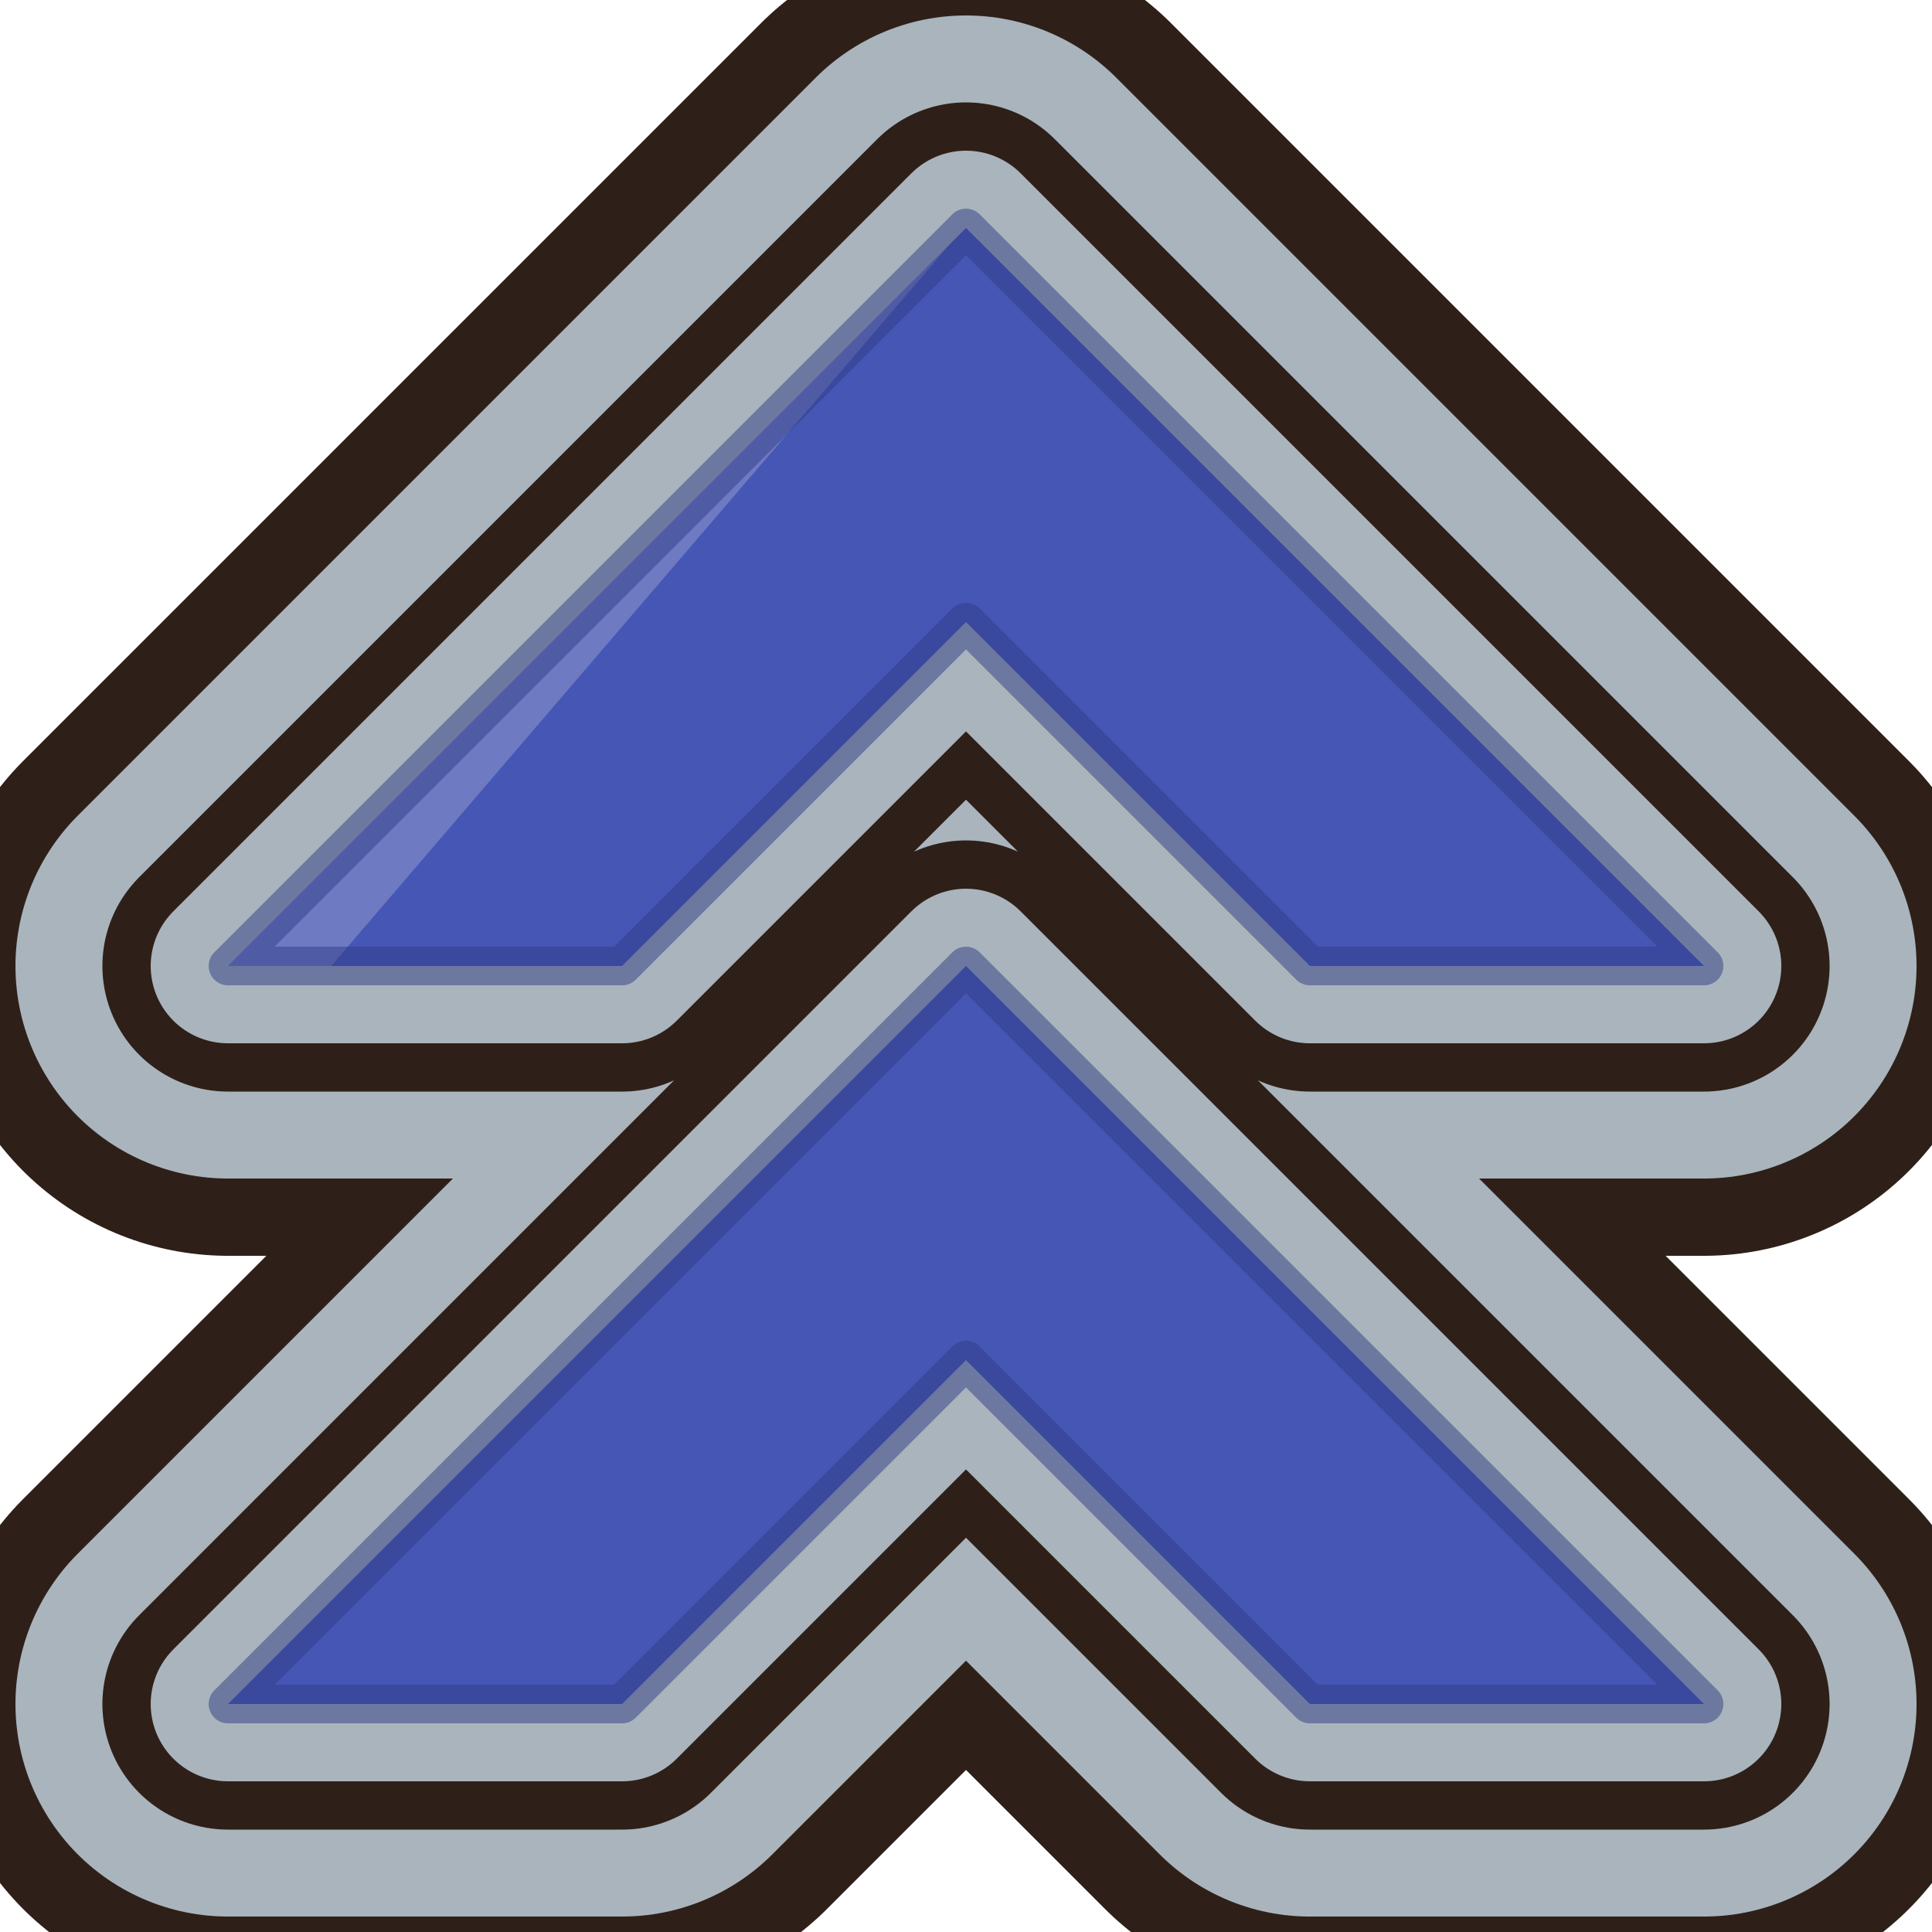
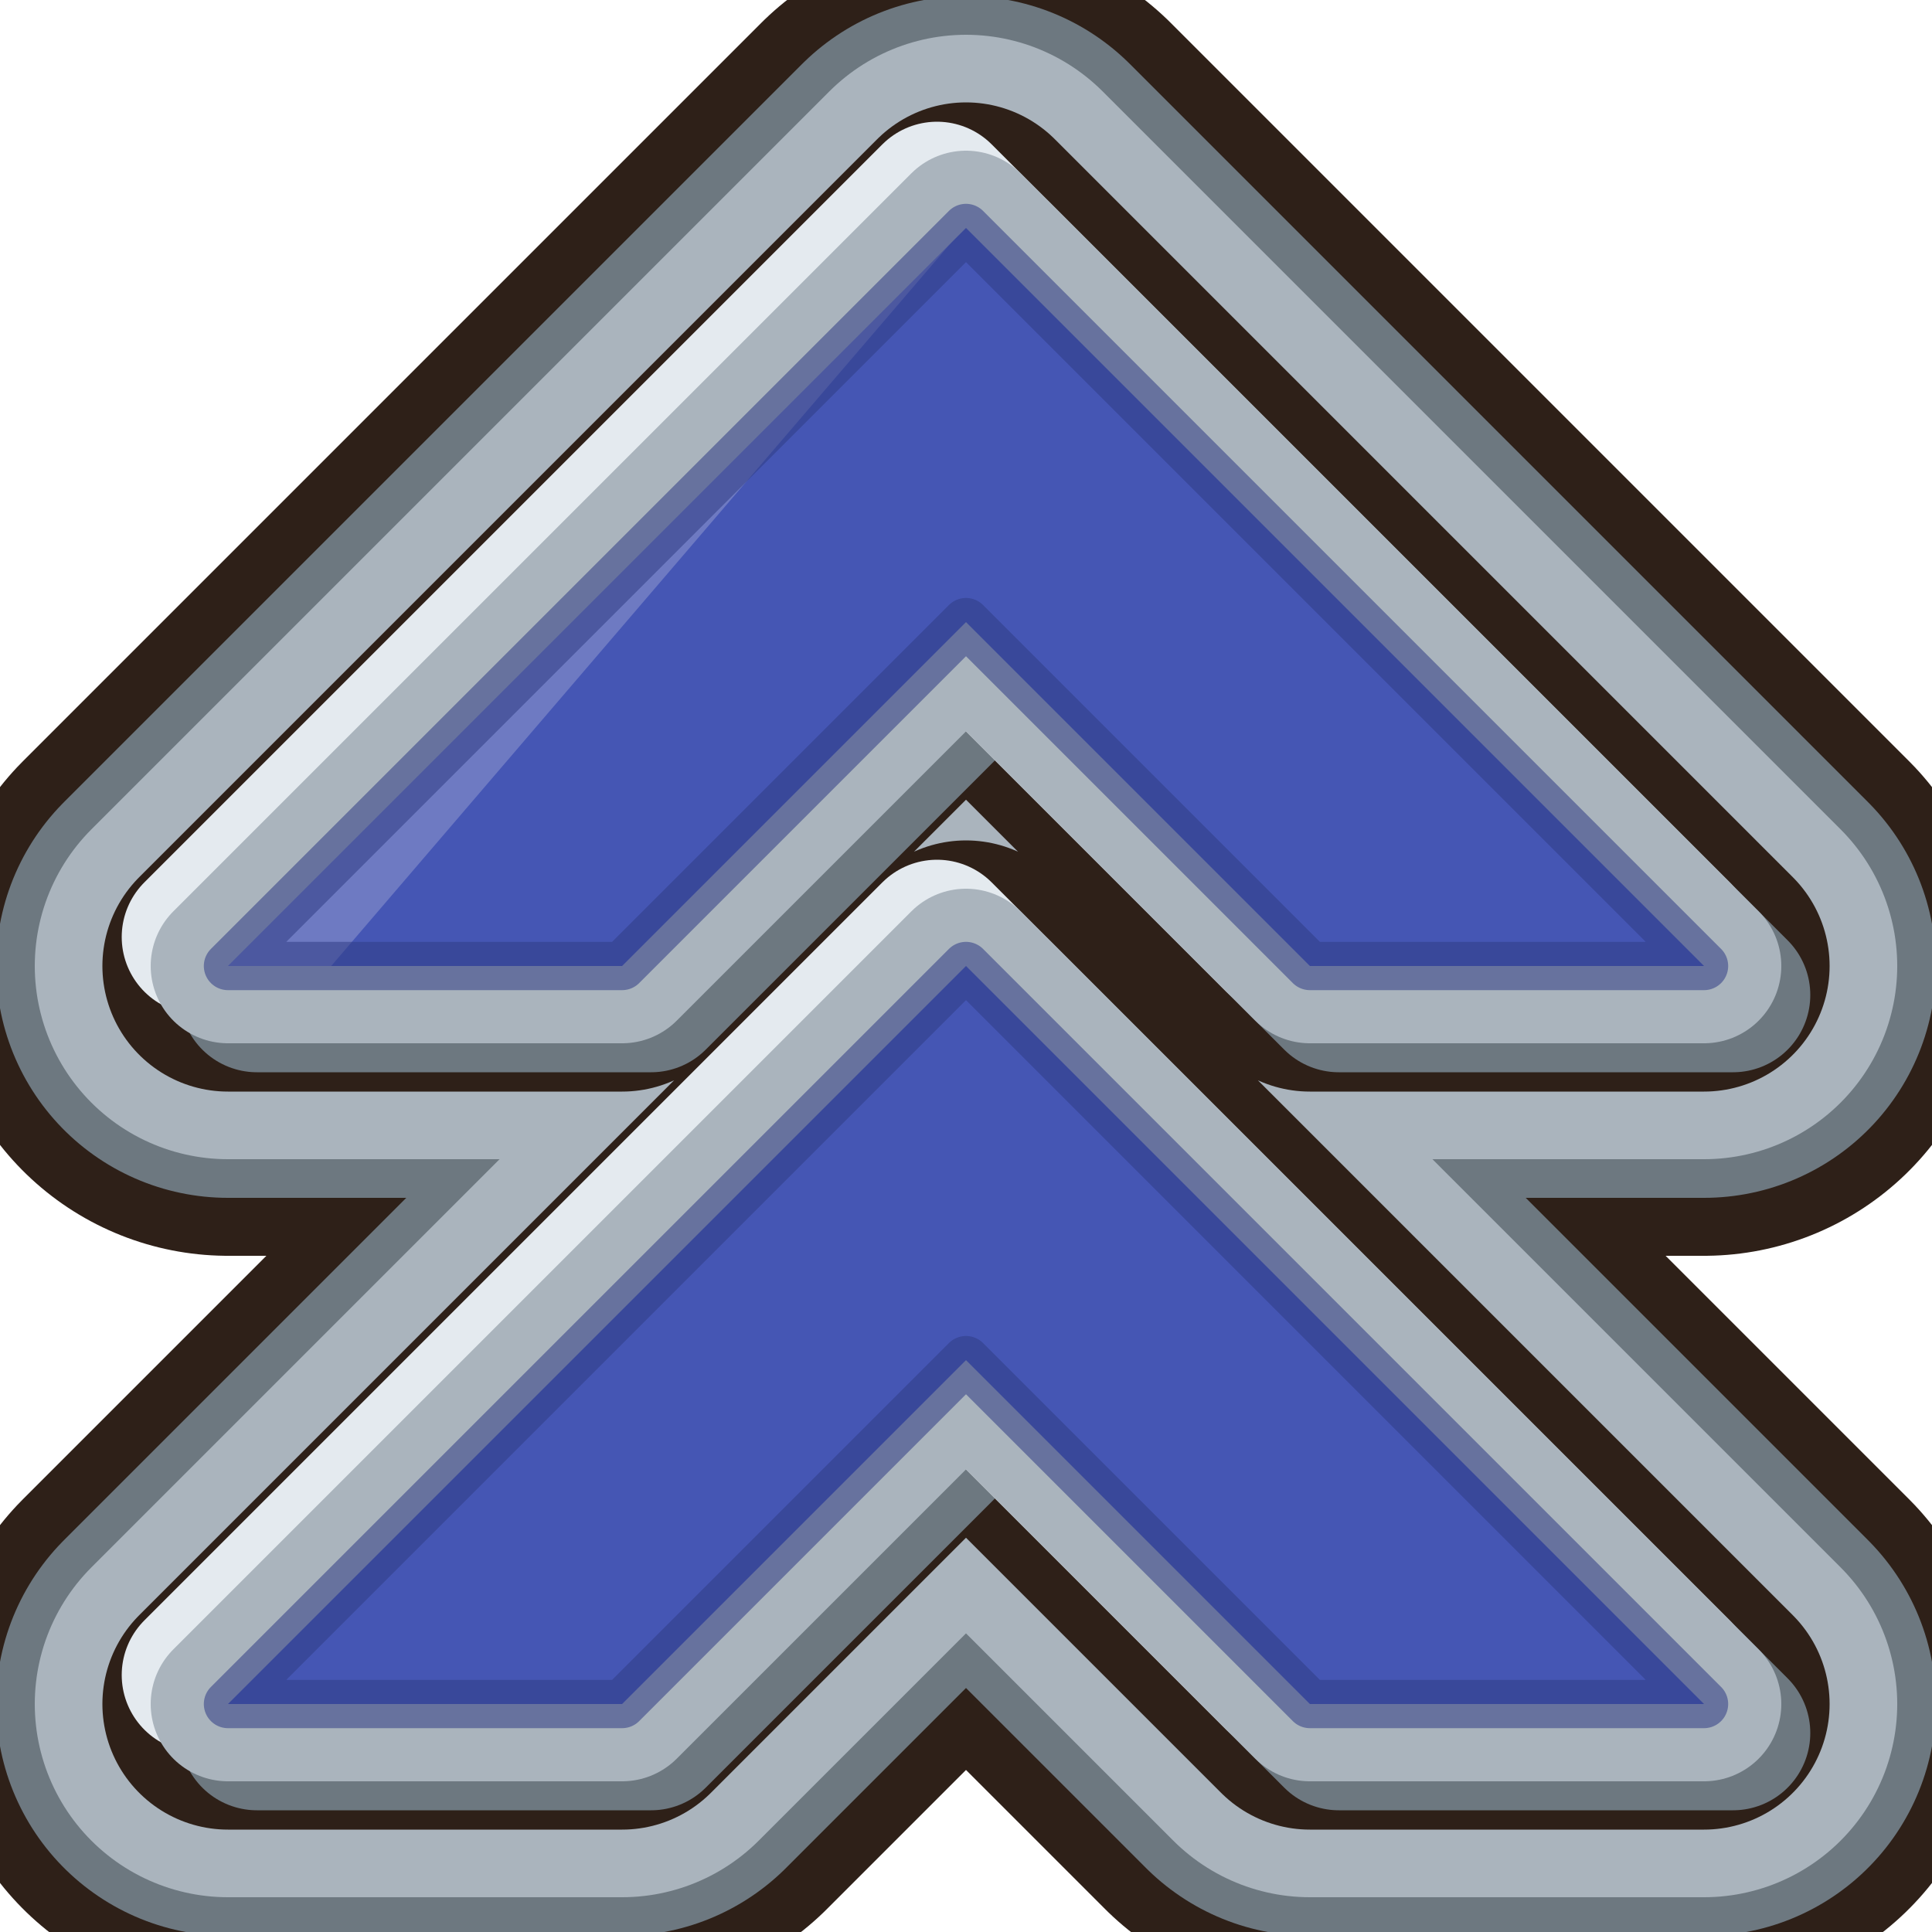
<svg xmlns="http://www.w3.org/2000/svg" viewBox="-50 -50 100 100" width="96" height="96" role="img" aria-label="Colosseum de Titanite">
  <path d="M-38.2 0.0 0.0-38.2 38.2 0.0 17.8 0.0 0.0-17.8-17.8 0.0ZM-38.2 38.2 0.0 0.0 38.2 38.2 17.8 38.2 0.0 20.4-17.8 38.2Z" fill="none" stroke="#2e2018" stroke-width="30" stroke-linejoin="round" />
-   <path d="M-38.2 0.0 0.0-38.2 38.2 0.0 17.8 0.0 0.0-17.8-17.8 0.0ZM-38.2 38.2 0.0 0.0 38.2 38.2 17.8 38.2 0.0 20.4-17.8 38.2Z" fill="none" stroke="#aab4bd" stroke-width="22" stroke-linejoin="round" />
+   <path d="M-38.2 0.0 0.0-38.2 38.2 0.0 17.8 0.0 0.0-17.8-17.8 0.0ZM-38.2 38.2 0.0 0.0 38.2 38.2 17.8 38.2 0.0 20.4-17.8 38.2Z" fill="none" stroke="#6d7880" stroke-width="24" stroke-linejoin="round" />
+   <path d="M-38.2 0.0 0.0-38.2 38.2 0.0 17.8 0.0 0.0-17.8-17.8 0.0ZM-38.2 38.2 0.0 0.0 38.2 38.2 17.8 38.2 0.0 20.4-17.8 38.2Z" fill="none" stroke="#aab4bd" stroke-width="20" stroke-linejoin="round" />
  <path d="M-38.2 0.0 0.0-38.2 38.2 0.0 17.8 0.0 0.0-17.8-17.8 0.0ZM-38.2 38.2 0.0 0.0 38.2 38.2 17.8 38.2 0.0 20.4-17.8 38.2Z" fill="none" stroke="#2e2018" stroke-width="13" stroke-linejoin="round" />
-   <path d="M-38.2 0.0 0.0-38.2 38.2 0.0 17.8 0.0 0.0-17.8-17.8 0.0ZM-38.2 38.2 0.0 0.0 38.2 38.2 17.8 38.2 0.0 20.4-17.8 38.2Z" fill="none" stroke="#aab4bd" stroke-width="8" stroke-linejoin="round" />
+   <g stroke-width="8" stroke-linejoin="round" fill="none">
+     <path d="M-38.2 0.0 0.0-38.2 38.2 0.0 17.8 0.0 0.0-17.8-17.8 0.0ZM-38.2 38.2 0.0 0.0 38.2 38.2 17.8 38.2 0.0 20.4-17.8 38.2Z" stroke="#6d7880" transform="translate(1.5 1.5)" />
+     <path d="M-38.2 0.0 0.0-38.2 38.2 0.0 17.8 0.0 0.0-17.8-17.8 0.0ZM-38.2 38.2 0.0 0.0 38.2 38.2 17.8 38.2 0.0 20.4-17.8 38.2Z" stroke="#e4eaef" transform="translate(-1.5 -1.5)" />
+     <path d="M-38.2 0.0 0.0-38.2 38.2 0.0 17.8 0.0 0.0-17.8-17.8 0.0ZM-38.2 38.2 0.0 0.0 38.2 38.2 17.8 38.2 0.0 20.4-17.8 38.2Z" stroke="#aab4bd" />
+   </g>
  <path d="M-38.2 0.0 0.0-38.2 38.2 0.0 17.8 0.0 0.0-17.8-17.8 0.0ZM-38.2 38.2 0.0 0.0 38.2 38.2 17.8 38.2 0.0 20.4-17.8 38.2Z" fill="#4556b4" fill-rule="evenodd" />
  <clipPath id="r-colosseum-titanite">
    <path d="M-38.2 0.0 0.0-38.2 38.2 0.0 17.8 0.0 0.0-17.8-17.8 0.0ZM-38.2 38.2 0.0 0.0 38.2 38.2 17.8 38.2 0.0 20.4-17.8 38.2Z" />
  </clipPath>
  <path d="M-50-50H10L-50 20Z" fill="#fffbf7" opacity=".22" clip-path="url(#r-colosseum-titanite)" />
-   <path d="M-38.2 0.0 0.0-38.2 38.2 0.0 17.8 0.0 0.0-17.8-17.8 0.0ZM-38.2 38.2 0.0 0.0 38.2 38.2 17.8 38.2 0.0 20.4-17.8 38.2Z" fill="none" stroke="#2f3c85" stroke-width="2" stroke-linejoin="round" fill-rule="evenodd" opacity=".5" />
+   <path d="M-38.2 0.0 0.0-38.2 38.2 0.0 17.8 0.0 0.0-17.8-17.8 0.0ZM-38.2 38.2 0.0 0.0 38.2 38.2 17.8 38.2 0.0 20.4-17.8 38.2Z" fill="none" stroke="#2f3c85" stroke-width="2.5" stroke-linejoin="round" fill-rule="evenodd" opacity=".55" />
</svg>
